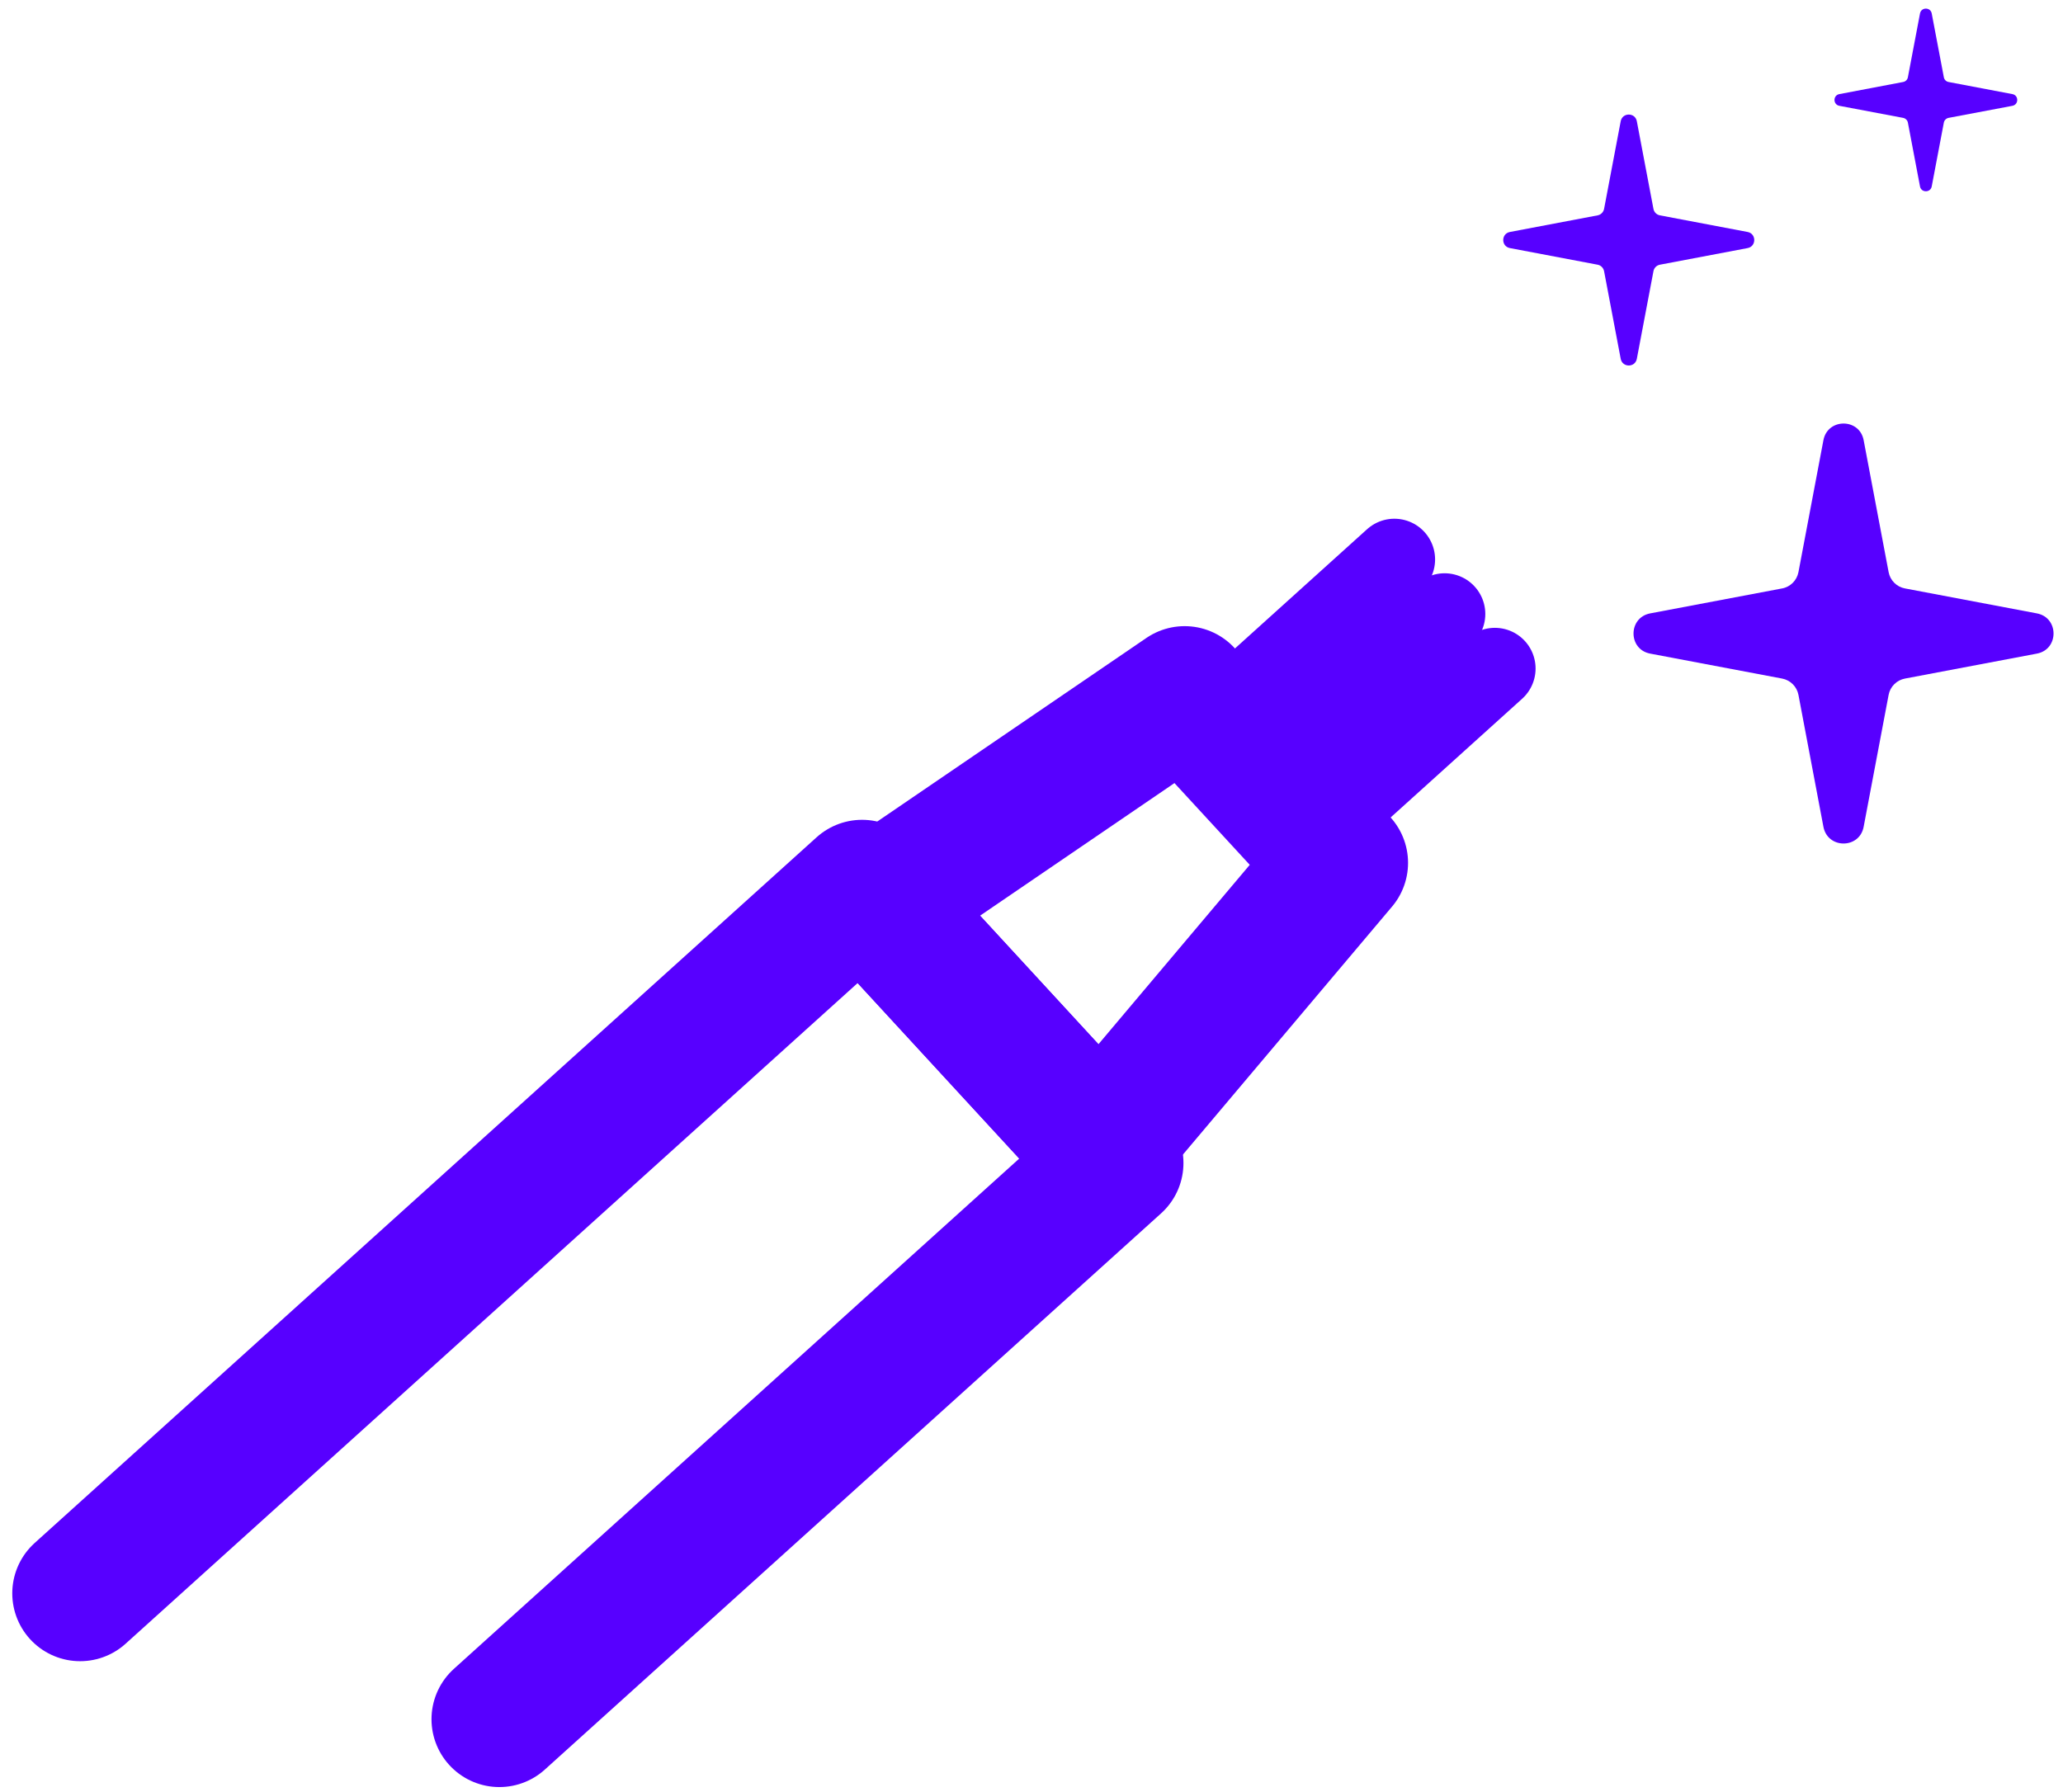
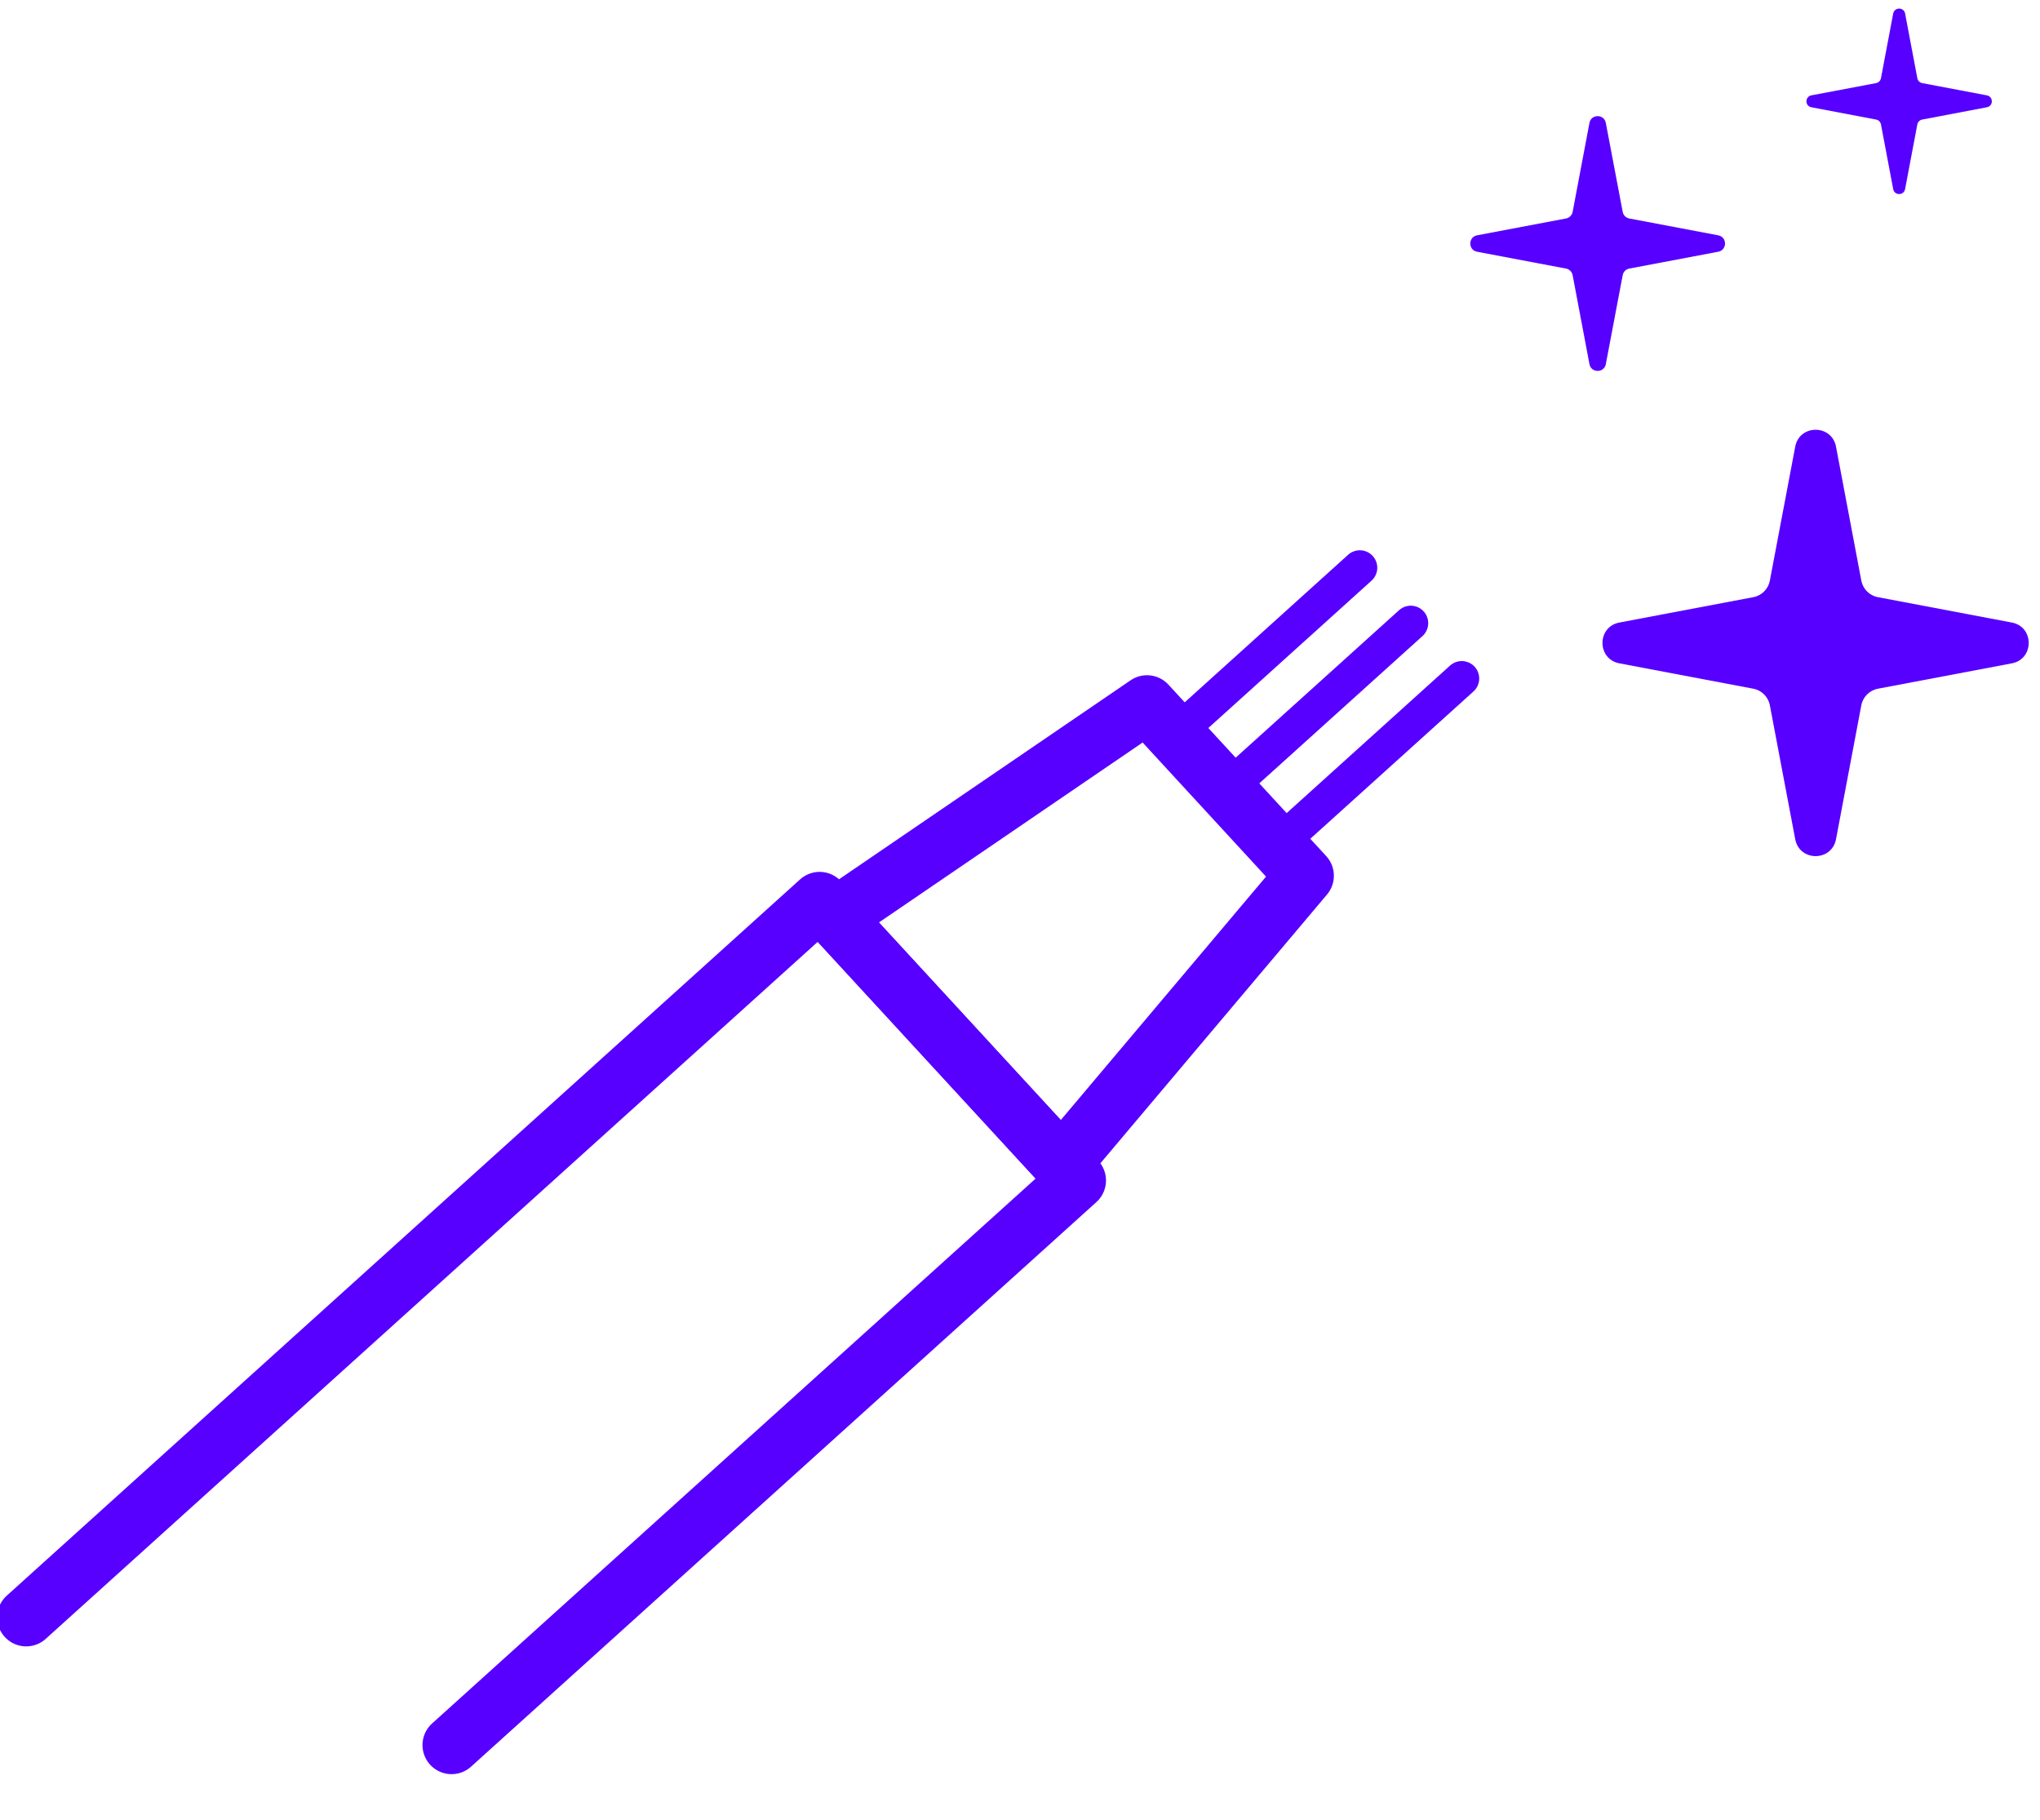
- <svg xmlns="http://www.w3.org/2000/svg" width="38px" height="33px" viewBox="0 0 38 33" version="1.1">
+ <svg xmlns="http://www.w3.org/2000/svg" width="37px" height="33px" viewBox="0 0 37 33" version="1.1">
  <defs />
-   <g id="Desktop" stroke="none" stroke-width="1" fill="none" fill-rule="evenodd">
-     <g id="whitening-category-copy" transform="translate(-700, -1435)">
-       <g id="banner/desktop/formula" transform="translate(170, 1161)">
-         <g id="Group-5" transform="translate(489, 40)">
-           <g id="Group-4" transform="translate(41, 231)">
-             <g id="Group" transform="translate(0.428571, 0)">
-               <g id="illustration-/-pen">
-                 <g id="Group" transform="translate(0.844444, 2.955556)">
-                   <g id="Group-16">
-                     <polygon id="Stroke-1" stroke="#5700FF" stroke-width="2.5" stroke-linecap="round" stroke-linejoin="round" points="19.001 21.173 23.413 15.941 20.548 12.83 14.88 16.697" />
-                     <path d="M21.055,13.38 L24.411,10.351" id="Stroke-2" stroke="#5700FF" stroke-width="1.5" stroke-linecap="round" stroke-linejoin="round" />
-                     <path d="M21.98,14.385 L25.336,11.356" id="Stroke-3" stroke="#5700FF" stroke-width="1.5" stroke-linecap="round" stroke-linejoin="round" />
-                     <path d="M22.906,15.391 L26.262,12.361" id="Stroke-4" stroke="#5700FF" stroke-width="1.5" stroke-linecap="round" stroke-linejoin="round" />
-                     <polyline id="Stroke-13" stroke="#5700FF" stroke-width="2.5" stroke-linecap="round" stroke-linejoin="round" points="0.203 29.399 14.606 16.398 19.276 21.471 7.925 31.718" />
-                     <path d="M29.303,4.921 L30.917,4.615 C31.081,4.584 31.081,4.349 30.917,4.318 L29.303,4.012 C29.242,4.001 29.194,3.953 29.183,3.892 L28.877,2.278 C28.846,2.114 28.611,2.114 28.58,2.278 L28.274,3.892 C28.262,3.953 28.215,4.001 28.154,4.012 L26.54,4.318 C26.375,4.349 26.375,4.584 26.54,4.615 L28.154,4.921 C28.215,4.932 28.262,4.98 28.274,5.042 L28.58,6.655 C28.611,6.819 28.846,6.819 28.877,6.655 L29.183,5.042 C29.194,4.98 29.242,4.932 29.303,4.921" id="Fill-5" fill="#5700FF" />
-                     <path d="M34.619,2.216 L35.794,1.994 C35.914,1.971 35.914,1.8 35.794,1.778 L34.619,1.555 C34.575,1.547 34.54,1.512 34.532,1.467 L34.309,0.293 C34.287,0.173 34.115,0.173 34.093,0.293 L33.87,1.467 C33.862,1.512 33.827,1.547 33.782,1.555 L32.608,1.778 C32.488,1.8 32.488,1.971 32.608,1.994 L33.782,2.216 C33.827,2.225 33.862,2.26 33.87,2.304 L34.093,3.479 C34.115,3.598 34.287,3.598 34.309,3.479 L34.532,2.304 C34.54,2.26 34.575,2.225 34.619,2.216" id="Fill-7" fill="#5700FF" />
-                     <path d="M33.815,12.546 L36.246,12.086 C36.655,12.009 36.655,11.423 36.246,11.345 L33.815,10.885 C33.663,10.857 33.544,10.737 33.515,10.585 L33.055,8.154 C32.978,7.745 32.392,7.745 32.314,8.154 L31.854,10.585 C31.825,10.737 31.706,10.857 31.554,10.885 L29.123,11.345 C28.714,11.423 28.714,12.009 29.123,12.086 L31.554,12.546 C31.706,12.575 31.825,12.694 31.854,12.846 L32.314,15.277 C32.392,15.687 32.978,15.687 33.055,15.277 L33.515,12.846 C33.544,12.694 33.663,12.575 33.815,12.546" id="Fill-10" fill="#5700FF" />
-                   </g>
+   <g id="Symbols" stroke="none" stroke-width="1" fill="none" fill-rule="evenodd">
+     <g id="banner/desktop/formula-copy-7" transform="translate(-531, -274)">
+       <g id="Group-5" transform="translate(489, 40)">
+         <g id="Group-4" transform="translate(41, 231)">
+           <g id="Group" transform="translate(0.428571, 0)">
+             <g id="illustration-/-pen">
+               <g id="Group" transform="translate(0.84375, 2.953125)">
+                 <g id="Group-16">
+                   <polygon id="Stroke-1" stroke="#5700FF" stroke-width="1.055" stroke-linecap="round" stroke-linejoin="round" points="18.985 21.155 23.393 15.928 20.531 12.819 14.868 16.683" />
+                   <path d="M21.038,13.369 L24.391,10.342" id="Stroke-2" stroke="#5700FF" stroke-width="0.633" stroke-linecap="round" stroke-linejoin="round" />
+                   <path d="M21.962,14.373 L25.315,11.347" id="Stroke-3" stroke="#5700FF" stroke-width="0.633" stroke-linecap="round" stroke-linejoin="round" />
+                   <path d="M22.887,15.378 L26.24,12.351" id="Stroke-4" stroke="#5700FF" stroke-width="0.633" stroke-linecap="round" stroke-linejoin="round" />
+                   <polyline id="Stroke-13" stroke="#5700FF" stroke-width="1.055" stroke-linecap="round" stroke-linejoin="round" points="0.203 29.375 14.593 16.385 19.26 21.454 7.918 31.692" />
+                   <path d="M29.279,4.917 L30.891,4.612 C31.056,4.581 31.056,4.345 30.891,4.314 L29.279,4.009 C29.218,3.998 29.17,3.95 29.159,3.889 L28.853,2.276 C28.822,2.112 28.587,2.112 28.556,2.276 L28.251,3.889 C28.239,3.95 28.191,3.998 28.13,4.009 L26.518,4.314 C26.354,4.345 26.354,4.581 26.518,4.612 L28.13,4.917 C28.191,4.928 28.239,4.976 28.251,5.037 L28.556,6.65 C28.587,6.814 28.822,6.814 28.853,6.65 L29.159,5.037 C29.17,4.976 29.218,4.928 29.279,4.917" id="Fill-5" fill="#5700FF" />
+                   <path d="M34.591,2.215 L35.764,1.992 C35.884,1.97 35.884,1.799 35.764,1.776 L34.591,1.554 C34.547,1.546 34.512,1.511 34.503,1.466 L34.281,0.292 C34.259,0.173 34.087,0.173 34.065,0.292 L33.843,1.466 C33.834,1.511 33.799,1.546 33.755,1.554 L32.581,1.776 C32.462,1.799 32.462,1.97 32.581,1.992 L33.755,2.215 C33.799,2.223 33.834,2.258 33.843,2.302 L34.065,3.476 C34.087,3.596 34.259,3.596 34.281,3.476 L34.503,2.302 C34.512,2.258 34.547,2.223 34.591,2.215" id="Fill-7" fill="#5700FF" />
+                   <path d="M33.788,12.536 L36.217,12.076 C36.625,11.999 36.625,11.413 36.217,11.336 L33.788,10.876 C33.635,10.848 33.516,10.728 33.487,10.576 L33.028,8.147 C32.95,7.738 32.365,7.738 32.288,8.147 L31.828,10.576 C31.799,10.728 31.68,10.848 31.528,10.876 L29.099,11.336 C28.69,11.413 28.69,11.999 29.099,12.076 L31.528,12.536 C31.68,12.565 31.799,12.684 31.828,12.836 L32.288,15.265 C32.365,15.674 32.95,15.674 33.028,15.265 L33.487,12.836 C33.516,12.684 33.635,12.565 33.788,12.536" id="Fill-10" fill="#5700FF" />
                </g>
              </g>
            </g>
          </g>
        </g>
      </g>
    </g>
  </g>
</svg>
